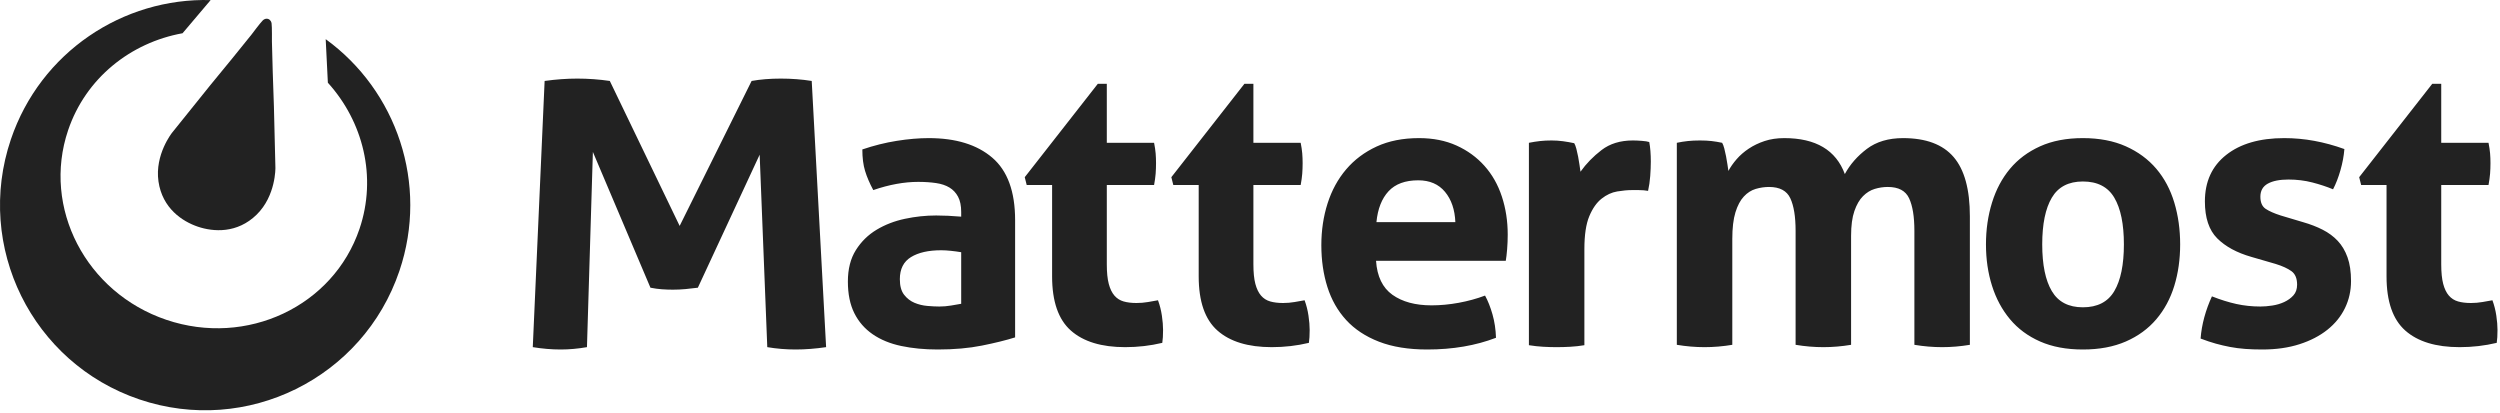
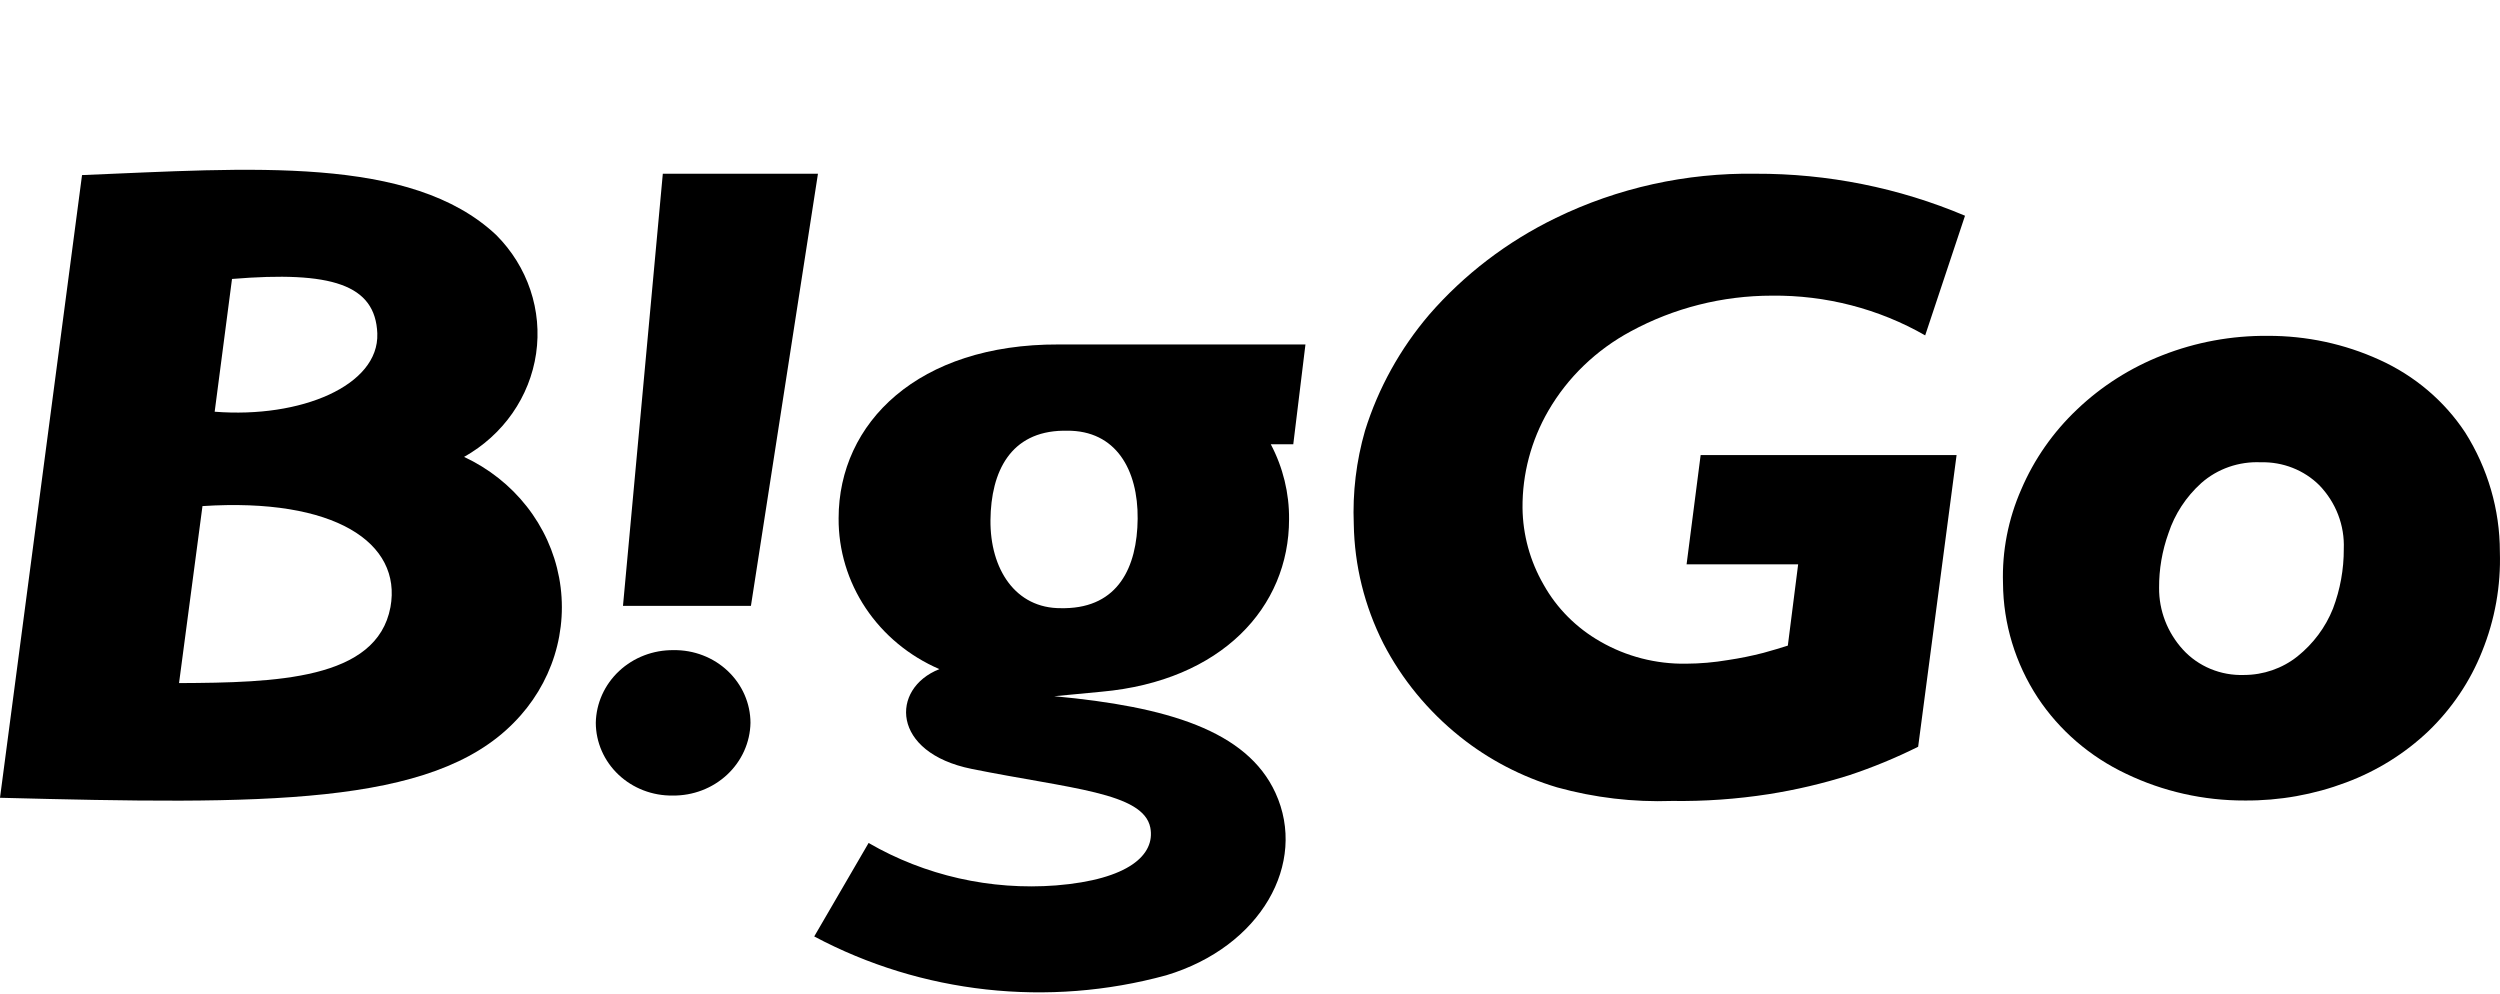
- <svg xmlns="http://www.w3.org/2000/svg" width="100%" height="100%" viewBox="0 0 1001 165" version="1.1" xml:space="preserve" style="fill-rule:evenodd;clip-rule:evenodd;stroke-linejoin:round;stroke-miterlimit:1.414;">
-   <g>
-     <path d="M384.862,84.87c0,-2.501 -0.418,-4.536 -1.253,-6.102c-0.833,-1.562 -1.981,-2.79 -3.441,-3.674c-1.46,-0.888 -3.26,-1.489 -5.397,-1.8c-2.139,-0.313 -4.512,-0.469 -7.12,-0.469c-5.632,0 -11.628,1.094 -17.991,3.284c-1.461,-2.712 -2.555,-5.268 -3.284,-7.666c-0.73,-2.398 -1.097,-5.266 -1.097,-8.605c4.59,-1.564 9.178,-2.711 13.768,-3.441c4.588,-0.73 8.867,-1.096 12.828,-1.096c10.848,0 19.322,2.607 25.424,7.824c6.101,5.215 9.152,13.557 9.152,25.03l0,46.934c-3.651,1.147 -8.084,2.243 -13.299,3.286c-5.213,1.043 -11.107,1.565 -17.678,1.565c-5.319,0 -10.196,-0.47 -14.629,-1.409c-4.432,-0.938 -8.24,-2.504 -11.418,-4.694c-3.183,-2.188 -5.633,-5.005 -7.356,-8.447c-1.719,-3.443 -2.58,-7.666 -2.58,-12.673c0,-5.005 1.069,-9.203 3.207,-12.593c2.138,-3.389 4.903,-6.102 8.291,-8.135c3.391,-2.034 7.171,-3.494 11.344,-4.381c4.172,-0.887 8.343,-1.33 12.515,-1.33c3.025,0 6.362,0.158 10.014,0.469l0,-1.877Zm0,16.115c-1.253,-0.209 -2.608,-0.393 -4.07,-0.548c-1.46,-0.156 -2.761,-0.234 -3.91,-0.234c-5.111,0 -9.153,0.911 -12.126,2.737c-2.972,1.825 -4.458,4.772 -4.458,8.839c0,2.713 0.574,4.797 1.721,6.259c1.147,1.459 2.53,2.528 4.146,3.205c1.617,0.679 3.336,1.096 5.162,1.253c1.827,0.155 3.417,0.236 4.771,0.236c1.566,0 3.131,-0.132 4.694,-0.393c1.566,-0.261 2.921,-0.494 4.07,-0.704l0,-20.65Zm36.4,-26.91l-10.17,0l-0.784,-3.129l29.258,-37.391l3.598,0l0,23.623l18.93,0c0.311,1.566 0.521,2.973 0.627,4.224c0.102,1.253 0.154,2.556 0.154,3.913c0,1.459 -0.052,2.867 -0.154,4.223c-0.106,1.357 -0.316,2.869 -0.627,4.537l-18.93,0l0,31.76c0,3.232 0.262,5.839 0.784,7.822c0.519,1.979 1.276,3.545 2.266,4.693c0.993,1.147 2.217,1.929 3.677,2.346c1.46,0.419 3.183,0.627 5.162,0.627c1.566,0 3.103,-0.131 4.617,-0.392c1.511,-0.26 2.841,-0.495 3.988,-0.703c0.732,1.979 1.251,4.04 1.565,6.179c0.314,2.138 0.469,4.043 0.469,5.711c0,1.147 -0.025,2.111 -0.078,2.894c-0.052,0.781 -0.129,1.54 -0.235,2.268c-4.797,1.149 -9.75,1.72 -14.861,1.72c-9.492,0 -16.742,-2.215 -21.747,-6.646c-5.006,-4.434 -7.509,-11.658 -7.509,-21.67l0,-36.609Zm58.696,0l-10.168,0l-0.784,-3.129l29.257,-37.391l3.598,0l0,23.623l18.93,0c0.312,1.566 0.522,2.973 0.627,4.224c0.102,1.253 0.155,2.556 0.155,3.913c0,1.459 -0.053,2.867 -0.155,4.223c-0.105,1.357 -0.315,2.869 -0.627,4.537l-18.93,0l0,31.76c0,3.232 0.263,5.839 0.783,7.822c0.522,1.979 1.278,3.545 2.268,4.693c0.992,1.147 2.215,1.929 3.677,2.346c1.459,0.419 3.182,0.627 5.161,0.627c1.565,0 3.103,-0.131 4.617,-0.392c1.512,-0.26 2.842,-0.495 3.989,-0.703c0.73,1.979 1.251,4.04 1.563,6.179c0.315,2.138 0.471,4.043 0.471,5.711c0,1.147 -0.026,2.111 -0.079,2.894c-0.051,0.781 -0.129,1.54 -0.234,2.268c-4.798,1.149 -9.75,1.72 -14.863,1.72c-9.49,0 -16.74,-2.215 -21.746,-6.646c-5.006,-4.434 -7.51,-11.658 -7.51,-21.67l0,-36.609Zm102.767,14.865c-0.208,-5.009 -1.591,-9.049 -4.146,-12.126c-2.555,-3.077 -6.127,-4.617 -10.717,-4.617c-5.215,0 -9.178,1.461 -11.89,4.381c-2.711,2.921 -4.327,7.041 -4.848,12.362l31.601,0Zm-31.759,15.486c0.418,6.258 2.608,10.795 6.571,13.612c3.963,2.816 9.178,4.224 15.646,4.224c3.546,0 7.168,-0.34 10.872,-1.019c3.703,-0.677 7.222,-1.642 10.561,-2.893c1.147,2.086 2.137,4.589 2.972,7.51c0.834,2.918 1.303,6.049 1.408,9.386c-8.136,3.129 -17.315,4.694 -27.537,4.694c-7.508,0 -13.947,-1.043 -19.321,-3.13c-5.37,-2.085 -9.751,-4.981 -13.14,-8.681c-3.39,-3.703 -5.894,-8.11 -7.51,-13.222c-1.616,-5.11 -2.423,-10.689 -2.423,-16.737c0,-5.946 0.833,-11.526 2.502,-16.741c1.667,-5.217 4.145,-9.752 7.431,-13.61c3.285,-3.861 7.352,-6.911 12.203,-9.154c4.85,-2.242 10.508,-3.364 16.974,-3.364c5.632,0 10.639,0.991 15.019,2.973c4.381,1.981 8.109,4.694 11.186,8.137c3.077,3.439 5.399,7.535 6.963,12.28c1.565,4.745 2.347,9.831 2.347,15.253c0,1.982 -0.078,3.939 -0.235,5.867c-0.156,1.928 -0.341,3.468 -0.547,4.615l-51.942,0Zm61.208,-47.248c1.564,-0.311 3.05,-0.547 4.458,-0.702c1.41,-0.159 2.946,-0.236 4.616,-0.236c1.565,0 3.104,0.106 4.614,0.312c1.514,0.209 3,0.471 4.458,0.784c0.315,0.522 0.602,1.277 0.862,2.268c0.261,0.991 0.495,2.034 0.704,3.13c0.209,1.095 0.39,2.188 0.547,3.285c0.157,1.096 0.286,2.005 0.392,2.739c2.294,-3.235 5.112,-6.13 8.448,-8.684c3.338,-2.556 7.51,-3.834 12.515,-3.834c1.045,0 2.244,0.052 3.599,0.157c1.355,0.104 2.346,0.26 2.972,0.47c0.209,1.041 0.366,2.241 0.469,3.597c0.107,1.356 0.158,2.764 0.158,4.225c0,1.773 -0.08,3.702 -0.235,5.788c-0.157,2.086 -0.444,4.067 -0.862,5.945c-1.147,-0.21 -2.424,-0.313 -3.831,-0.313c-1.408,0 -2.27,0 -2.581,0c-1.775,0 -3.755,0.183 -5.947,0.547c-2.189,0.366 -4.275,1.33 -6.257,2.896c-1.983,1.564 -3.624,3.911 -4.929,7.041c-1.303,3.127 -1.957,7.508 -1.957,13.141l0,38.486c-1.875,0.311 -3.752,0.52 -5.631,0.624c-1.876,0.105 -3.701,0.156 -5.475,0.156c-1.774,0 -3.572,-0.051 -5.398,-0.156c-1.825,-0.104 -3.728,-0.313 -5.709,-0.624l0,-81.042Zm59.226,0c1.459,-0.311 2.92,-0.547 4.379,-0.702c1.461,-0.159 3.077,-0.236 4.851,-0.236c1.773,0 3.337,0.077 4.693,0.236c1.356,0.155 2.764,0.391 4.224,0.702c0.312,0.522 0.601,1.279 0.861,2.27c0.26,0.99 0.496,2.035 0.704,3.128c0.209,1.096 0.39,2.164 0.547,3.207c0.159,1.043 0.288,1.93 0.392,2.66c0.832,-1.563 1.929,-3.128 3.286,-4.694c1.355,-1.562 2.971,-2.969 4.848,-4.223c1.877,-1.252 3.989,-2.269 6.337,-3.05c2.346,-0.784 4.981,-1.175 7.901,-1.175c12.619,0 20.702,4.799 24.249,14.395c2.085,-3.86 5.032,-7.222 8.838,-10.092c3.808,-2.869 8.632,-4.303 14.474,-4.303c9.177,0 15.93,2.532 20.258,7.59c4.33,5.057 6.494,12.958 6.494,23.702l0,51.47c-3.754,0.626 -7.459,0.937 -11.108,0.937c-3.651,0 -7.354,-0.311 -11.108,-0.937l0,-45.684c0,-5.632 -0.705,-9.959 -2.114,-12.983c-1.406,-3.025 -4.248,-4.538 -8.524,-4.538c-1.775,0 -3.52,0.262 -5.24,0.782c-1.723,0.52 -3.287,1.485 -4.694,2.894c-1.408,1.408 -2.555,3.391 -3.443,5.946c-0.887,2.553 -1.33,5.867 -1.33,9.934l0,43.649c-3.755,0.626 -7.458,0.937 -11.108,0.937c-3.65,0 -7.354,-0.311 -11.109,-0.937l0,-45.684c0,-5.632 -0.703,-9.959 -2.112,-12.983c-1.408,-3.025 -4.249,-4.538 -8.525,-4.538c-1.771,0 -3.546,0.262 -5.32,0.782c-1.771,0.52 -3.363,1.538 -4.771,3.051c-1.409,1.511 -2.53,3.623 -3.363,6.336c-0.835,2.711 -1.253,6.258 -1.253,10.638l0,42.398c-3.755,0.626 -7.455,0.937 -11.107,0.937c-3.651,0 -7.352,-0.311 -11.107,-0.937l0,-80.885Zm162.58,65.865c5.841,0 10.039,-2.163 12.593,-6.493c2.556,-4.327 3.834,-10.56 3.834,-18.694c0,-8.136 -1.278,-14.367 -3.834,-18.696c-2.554,-4.33 -6.752,-6.493 -12.593,-6.493c-5.736,0 -9.882,2.163 -12.437,6.493c-2.557,4.329 -3.835,10.56 -3.835,18.696c0,8.134 1.278,14.367 3.835,18.694c2.555,4.33 6.701,6.493 12.437,6.493Zm0,16.897c-6.571,0 -12.282,-1.07 -17.131,-3.208c-4.85,-2.137 -8.866,-5.11 -12.047,-8.918c-3.181,-3.807 -5.58,-8.265 -7.195,-13.376c-1.618,-5.111 -2.426,-10.637 -2.426,-16.582c0,-5.945 0.808,-11.526 2.426,-16.74c1.615,-5.215 4.014,-9.726 7.195,-13.533c3.181,-3.808 7.197,-6.803 12.047,-8.996c4.849,-2.19 10.56,-3.286 17.131,-3.286c6.571,0 12.306,1.096 17.209,3.286c4.901,2.193 8.968,5.188 12.204,8.996c3.233,3.807 5.631,8.318 7.197,13.533c1.564,5.214 2.345,10.795 2.345,16.74c0,5.945 -0.781,11.471 -2.345,16.582c-1.566,5.111 -3.964,9.569 -7.197,13.376c-3.236,3.808 -7.303,6.781 -12.204,8.918c-4.903,2.138 -10.638,3.208 -17.209,3.208Zm67.477,-37.078c-5.842,-1.67 -10.405,-4.146 -13.689,-7.432c-3.286,-3.284 -4.929,-8.213 -4.929,-14.785c0,-7.927 2.843,-14.13 8.528,-18.615c5.683,-4.486 13.429,-6.729 23.232,-6.729c4.068,0 8.082,0.366 12.046,1.096c3.964,0.73 7.979,1.824 12.046,3.286c-0.209,2.71 -0.73,5.526 -1.566,8.448c-0.832,2.919 -1.823,5.474 -2.97,7.667c-2.504,-1.044 -5.267,-1.957 -8.293,-2.74c-3.023,-0.781 -6.205,-1.172 -9.542,-1.172c-3.547,0 -6.309,0.547 -8.293,1.642c-1.981,1.096 -2.972,2.843 -2.972,5.24c0,2.295 0.704,3.912 2.112,4.851c1.408,0.938 3.417,1.827 6.023,2.659l8.918,2.662c2.921,0.833 5.554,1.849 7.901,3.049c2.346,1.2 4.355,2.686 6.023,4.458c1.669,1.773 2.972,3.964 3.91,6.571c0.94,2.608 1.41,5.788 1.41,9.542c0,3.861 -0.809,7.459 -2.426,10.796c-1.616,3.338 -3.964,6.232 -7.04,8.682c-3.077,2.453 -6.806,4.382 -11.187,5.789c-4.379,1.409 -9.334,2.113 -14.862,2.113c-2.504,0 -4.796,-0.079 -6.882,-0.235c-2.087,-0.158 -4.094,-0.418 -6.024,-0.782c-1.929,-0.366 -3.833,-0.808 -5.71,-1.33c-1.878,-0.521 -3.912,-1.199 -6.102,-2.034c0.21,-2.817 0.705,-5.659 1.486,-8.526c0.782,-2.867 1.8,-5.659 3.051,-8.371c3.442,1.357 6.702,2.373 9.779,3.051c3.077,0.679 6.284,1.019 9.62,1.019c1.462,0 3.052,-0.132 4.771,-0.393c1.722,-0.261 3.313,-0.73 4.773,-1.408c1.461,-0.678 2.687,-1.565 3.677,-2.659c0.991,-1.095 1.484,-2.529 1.484,-4.304c0,-2.501 -0.755,-4.301 -2.267,-5.396c-1.513,-1.094 -3.625,-2.062 -6.335,-2.895l-9.701,-2.815Zm54.112,-28.787l-10.167,0l-0.785,-3.129l29.256,-37.391l3.598,0l0,23.623l18.931,0c0.313,1.566 0.521,2.973 0.627,4.224c0.103,1.253 0.156,2.556 0.156,3.913c0,1.459 -0.053,2.867 -0.156,4.223c-0.106,1.357 -0.314,2.869 -0.627,4.537l-18.931,0l0,31.76c0,3.232 0.263,5.839 0.783,7.822c0.523,1.979 1.278,3.545 2.268,4.693c0.993,1.147 2.218,1.929 3.677,2.346c1.459,0.419 3.183,0.627 5.163,0.627c1.565,0 3.102,-0.131 4.616,-0.392c1.511,-0.26 2.841,-0.495 3.988,-0.703c0.731,1.979 1.253,4.04 1.564,6.179c0.315,2.138 0.47,4.043 0.47,5.711c0,1.147 -0.026,2.111 -0.078,2.894c-0.052,0.781 -0.129,1.54 -0.235,2.268c-4.796,1.149 -9.75,1.72 -14.861,1.72c-9.492,0 -16.741,-2.215 -21.748,-6.646c-5.005,-4.434 -7.509,-11.658 -7.509,-21.67l0,-36.609Zm-737.501,-41.662c4.521,-0.629 8.87,-0.945 13.05,-0.945c4.407,0 8.758,0.316 13.051,0.945l27.965,58.043l28.812,-58.043c3.503,-0.629 7.399,-0.945 11.694,-0.945c4.294,0 8.416,0.316 12.372,0.945l5.762,106.583c-4.292,0.63 -8.36,0.944 -12.201,0.944c-3.844,0 -7.627,-0.314 -11.355,-0.944l-3.052,-77.061l-24.745,53.261c-1.583,0.21 -3.22,0.396 -4.916,0.551c-1.695,0.158 -3.388,0.236 -5.084,0.236c-1.47,0 -2.937,-0.052 -4.405,-0.157c-1.469,-0.105 -2.994,-0.316 -4.577,-0.63l-23.049,-54.365l-2.373,78.165c-3.615,0.63 -7.118,0.944 -10.509,0.944c-3.616,0 -7.346,-0.314 -11.185,-0.944l4.745,-106.583Z" style="fill:#222;" />
-     <path d="M130.41,15.678l0.865,17.434c14.134,15.615 19.713,37.729 12.677,58.513c-10.503,31.025 -45.136,47.334 -77.354,36.427c-32.219,-10.906 -49.823,-44.899 -39.32,-75.924c7.059,-20.853 25.019,-35.058 45.82,-38.819l11.239,-13.279c-35.063,-0.949 -68.143,20.815 -79.979,55.778c-14.542,42.958 8.493,89.571 51.451,104.114c42.958,14.542 89.572,-8.494 104.115,-51.452c11.816,-34.906 -1.179,-72.227 -29.514,-92.792Z" style="fill:#222;" />
-     <path d="M110.273,67.122l-0.595,-24.373l-0.477,-14.025l-0.323,-12.15c0,0 0.067,-5.859 -0.137,-7.236c-0.043,-0.29 -0.134,-0.525 -0.243,-0.731l-0.041,-0.086l-0.047,-0.075c-0.224,-0.387 -0.578,-0.701 -1.035,-0.856c-0.467,-0.158 -0.951,-0.119 -1.371,0.062l-0.026,0.01l-0.145,0.074c-0.199,0.097 -0.402,0.223 -0.6,0.415c-0.999,0.969 -4.504,5.664 -4.504,5.664l-7.638,9.456l-8.898,10.851l-15.278,18.999c0,0 -7.011,8.75 -5.462,19.521c1.55,10.77 9.557,16.017 15.769,18.12c6.211,2.103 15.759,2.799 23.533,-4.816c7.773,-7.615 7.518,-18.824 7.518,-18.824Z" style="fill:#222;" />
-   </g>
+ <svg xmlns="http://www.w3.org/2000/svg" width="229" height="91" viewBox="0 0 229 91" fill="none">
+   <path d="M228.988 50.535C229.09 53.657 228.535 56.767 227.356 59.677C226.271 62.407 224.604 64.887 222.461 66.957C220.305 69.012 217.733 70.617 214.905 71.672C211.951 72.788 208.803 73.35 205.63 73.327C201.861 73.34 198.141 72.504 194.767 70.886C191.446 69.32 188.638 66.901 186.652 63.896C184.602 60.761 183.501 57.136 183.475 53.431C183.381 50.48 183.952 47.545 185.149 44.827C186.321 42.079 188.059 39.588 190.259 37.506C192.497 35.37 195.153 33.683 198.073 32.542C201.139 31.338 204.423 30.733 207.734 30.764C211.267 30.752 214.759 31.5 217.953 32.956C221.175 34.412 223.901 36.722 225.811 39.615C227.887 42.907 228.986 46.684 228.988 50.535ZM214.69 50.287C214.734 49.221 214.56 48.157 214.177 47.157C213.794 46.156 213.209 45.238 212.457 44.455C211.764 43.764 210.928 43.219 210.004 42.856C209.08 42.492 208.088 42.319 207.09 42.345C206.096 42.3 205.102 42.445 204.166 42.771C203.23 43.098 202.371 43.6 201.637 44.248C200.244 45.505 199.209 47.086 198.632 48.839C198.054 50.449 197.763 52.141 197.773 53.844C197.755 55.928 198.534 57.946 199.963 59.511C200.658 60.27 201.519 60.872 202.484 61.272C203.449 61.673 204.494 61.862 205.544 61.828C207.331 61.827 209.061 61.227 210.439 60.132C211.899 58.964 213.022 57.454 213.702 55.747C214.363 53.997 214.698 52.149 214.691 50.287H214.69Z" fill="black" />
+   <path d="M176.346 30.721C172.102 28.286 167.244 27.027 162.305 27.082C157.778 27.083 153.326 28.209 149.381 30.35C146.21 32.054 143.594 34.575 141.825 37.63C140.254 40.348 139.44 43.412 139.463 46.523C139.489 48.986 140.153 51.403 141.395 53.555C142.601 55.716 144.398 57.518 146.591 58.767C148.962 60.135 151.684 60.837 154.448 60.794C155.729 60.788 157.008 60.677 158.269 60.463C159.369 60.3 160.458 60.079 161.533 59.801C162.434 59.553 163.121 59.346 163.765 59.139L164.71 51.694H154.491L155.779 41.684H179.223L175.702 68.403C173.666 69.418 171.557 70.289 169.39 71.009C166.979 71.772 164.51 72.352 162.005 72.746C159.081 73.201 156.121 73.409 153.16 73.367C149.607 73.49 146.057 73.072 142.64 72.126C139.391 71.158 136.371 69.584 133.752 67.493C130.811 65.144 128.412 62.227 126.711 58.931C124.991 55.525 124.068 51.797 124.006 48.011C123.888 45.123 124.236 42.234 125.036 39.449C126.247 35.565 128.246 31.951 130.919 28.818C134.117 25.138 138.062 22.126 142.512 19.966C148.178 17.208 154.455 15.818 160.803 15.914C167.409 15.89 173.947 17.201 179.995 19.761L176.346 30.721Z" fill="black" />
+   <path d="M45.467 21.539C37.654 14.177 22.841 15.418 7.514 16.038L0 73.076C24.172 73.696 39.543 73.862 47.056 66.209C48.788 64.466 50.068 62.353 50.791 60.043C51.514 57.733 51.66 55.29 51.217 52.915C50.773 50.54 49.753 48.3 48.239 46.377C46.726 44.455 44.762 42.904 42.508 41.852C44.279 40.858 45.794 39.49 46.937 37.851C48.08 36.211 48.822 34.343 49.107 32.388C49.392 30.432 49.212 28.44 48.582 26.561C47.951 24.681 46.886 22.965 45.467 21.539V21.539ZM35.764 55.622C34.518 62.281 25.244 62.529 16.4 62.571L18.547 46.358C30.655 45.574 36.838 49.711 35.765 55.622H35.764ZM34.561 30.557C34.733 35.313 27.563 38.333 19.664 37.713L21.252 25.552C30.355 24.807 34.391 26.048 34.563 30.557H34.561Z" fill="black" />
+   <path d="M54.575 66.212C54.608 64.42 55.377 62.713 56.712 61.465C58.048 60.218 59.842 59.53 61.703 59.553C62.62 59.539 63.532 59.702 64.384 60.03C65.236 60.358 66.012 60.846 66.667 61.466C67.322 62.085 67.843 62.824 68.2 63.639C68.556 64.453 68.741 65.328 68.744 66.212C68.711 68.004 67.943 69.711 66.607 70.959C65.272 72.207 63.477 72.895 61.617 72.872C60.699 72.885 59.788 72.723 58.936 72.394C58.084 72.066 57.307 71.578 56.653 70.959C55.998 70.339 55.477 69.601 55.12 68.786C54.764 67.971 54.578 67.096 54.575 66.212V66.212Z" fill="black" />
+   <path d="M119.579 31.553H96.953C84.115 31.512 76.817 38.709 76.817 47.477C76.798 50.394 77.661 53.254 79.3 55.707C80.939 58.16 83.284 60.1 86.049 61.291C81.54 63.07 81.626 68.944 89.011 70.433C98.028 72.253 104.725 72.584 105.369 75.81C105.841 78.292 103.394 80.567 96.738 81.104C90.733 81.566 84.728 80.206 79.564 77.216L74.583 85.778C84.421 91.021 96.013 92.299 106.827 89.336C115.5 86.73 119.794 79.078 116.831 72.626C114.212 66.918 106.913 64.726 96.567 63.774L100.903 63.361C111.895 62.368 118.078 55.626 118.078 47.561C118.1 45.176 117.526 42.821 116.404 40.695H118.464L119.579 31.553ZM97.554 55.709H97.211C93.003 55.75 90.684 52.11 90.727 47.643C90.77 43.175 92.573 39.535 97.382 39.453H97.726C102.234 39.411 104.252 43.051 104.209 47.519C104.166 51.986 102.406 55.626 97.554 55.709Z" fill="black" />
+   <path d="M57.065 55.498L60.714 15.914H74.925L68.785 55.498H57.065Z" fill="black" />
</svg>
